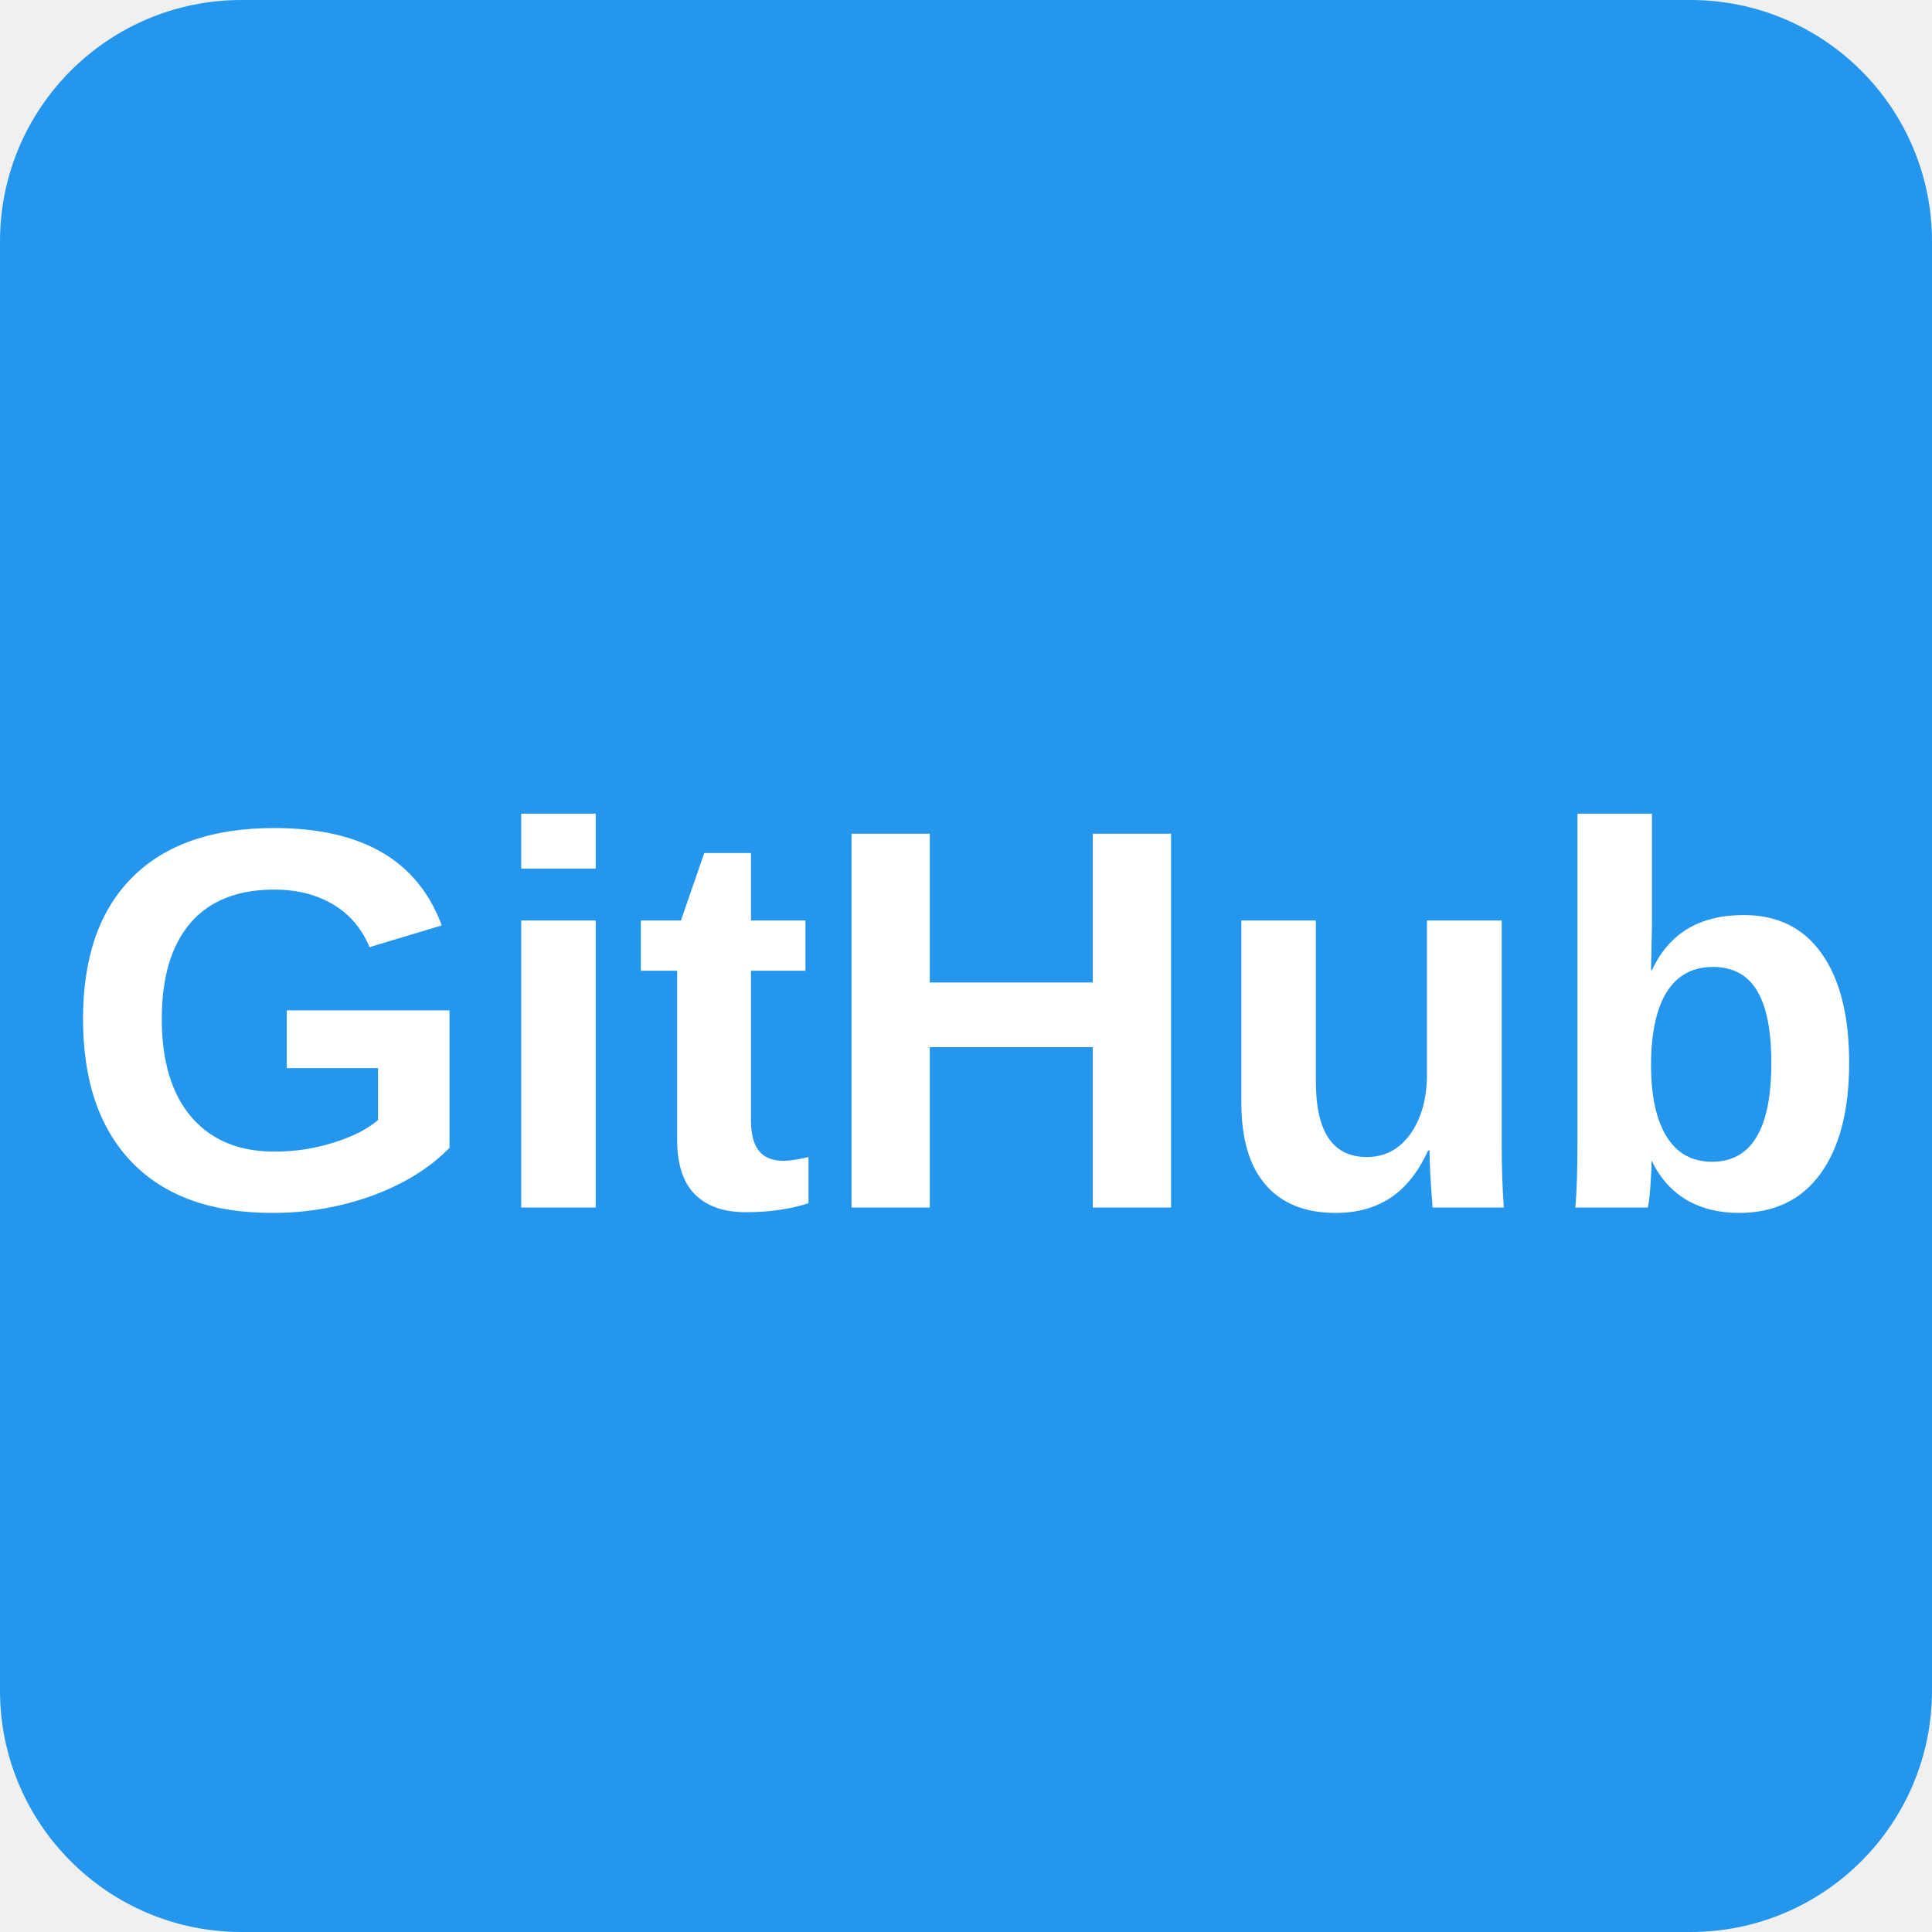
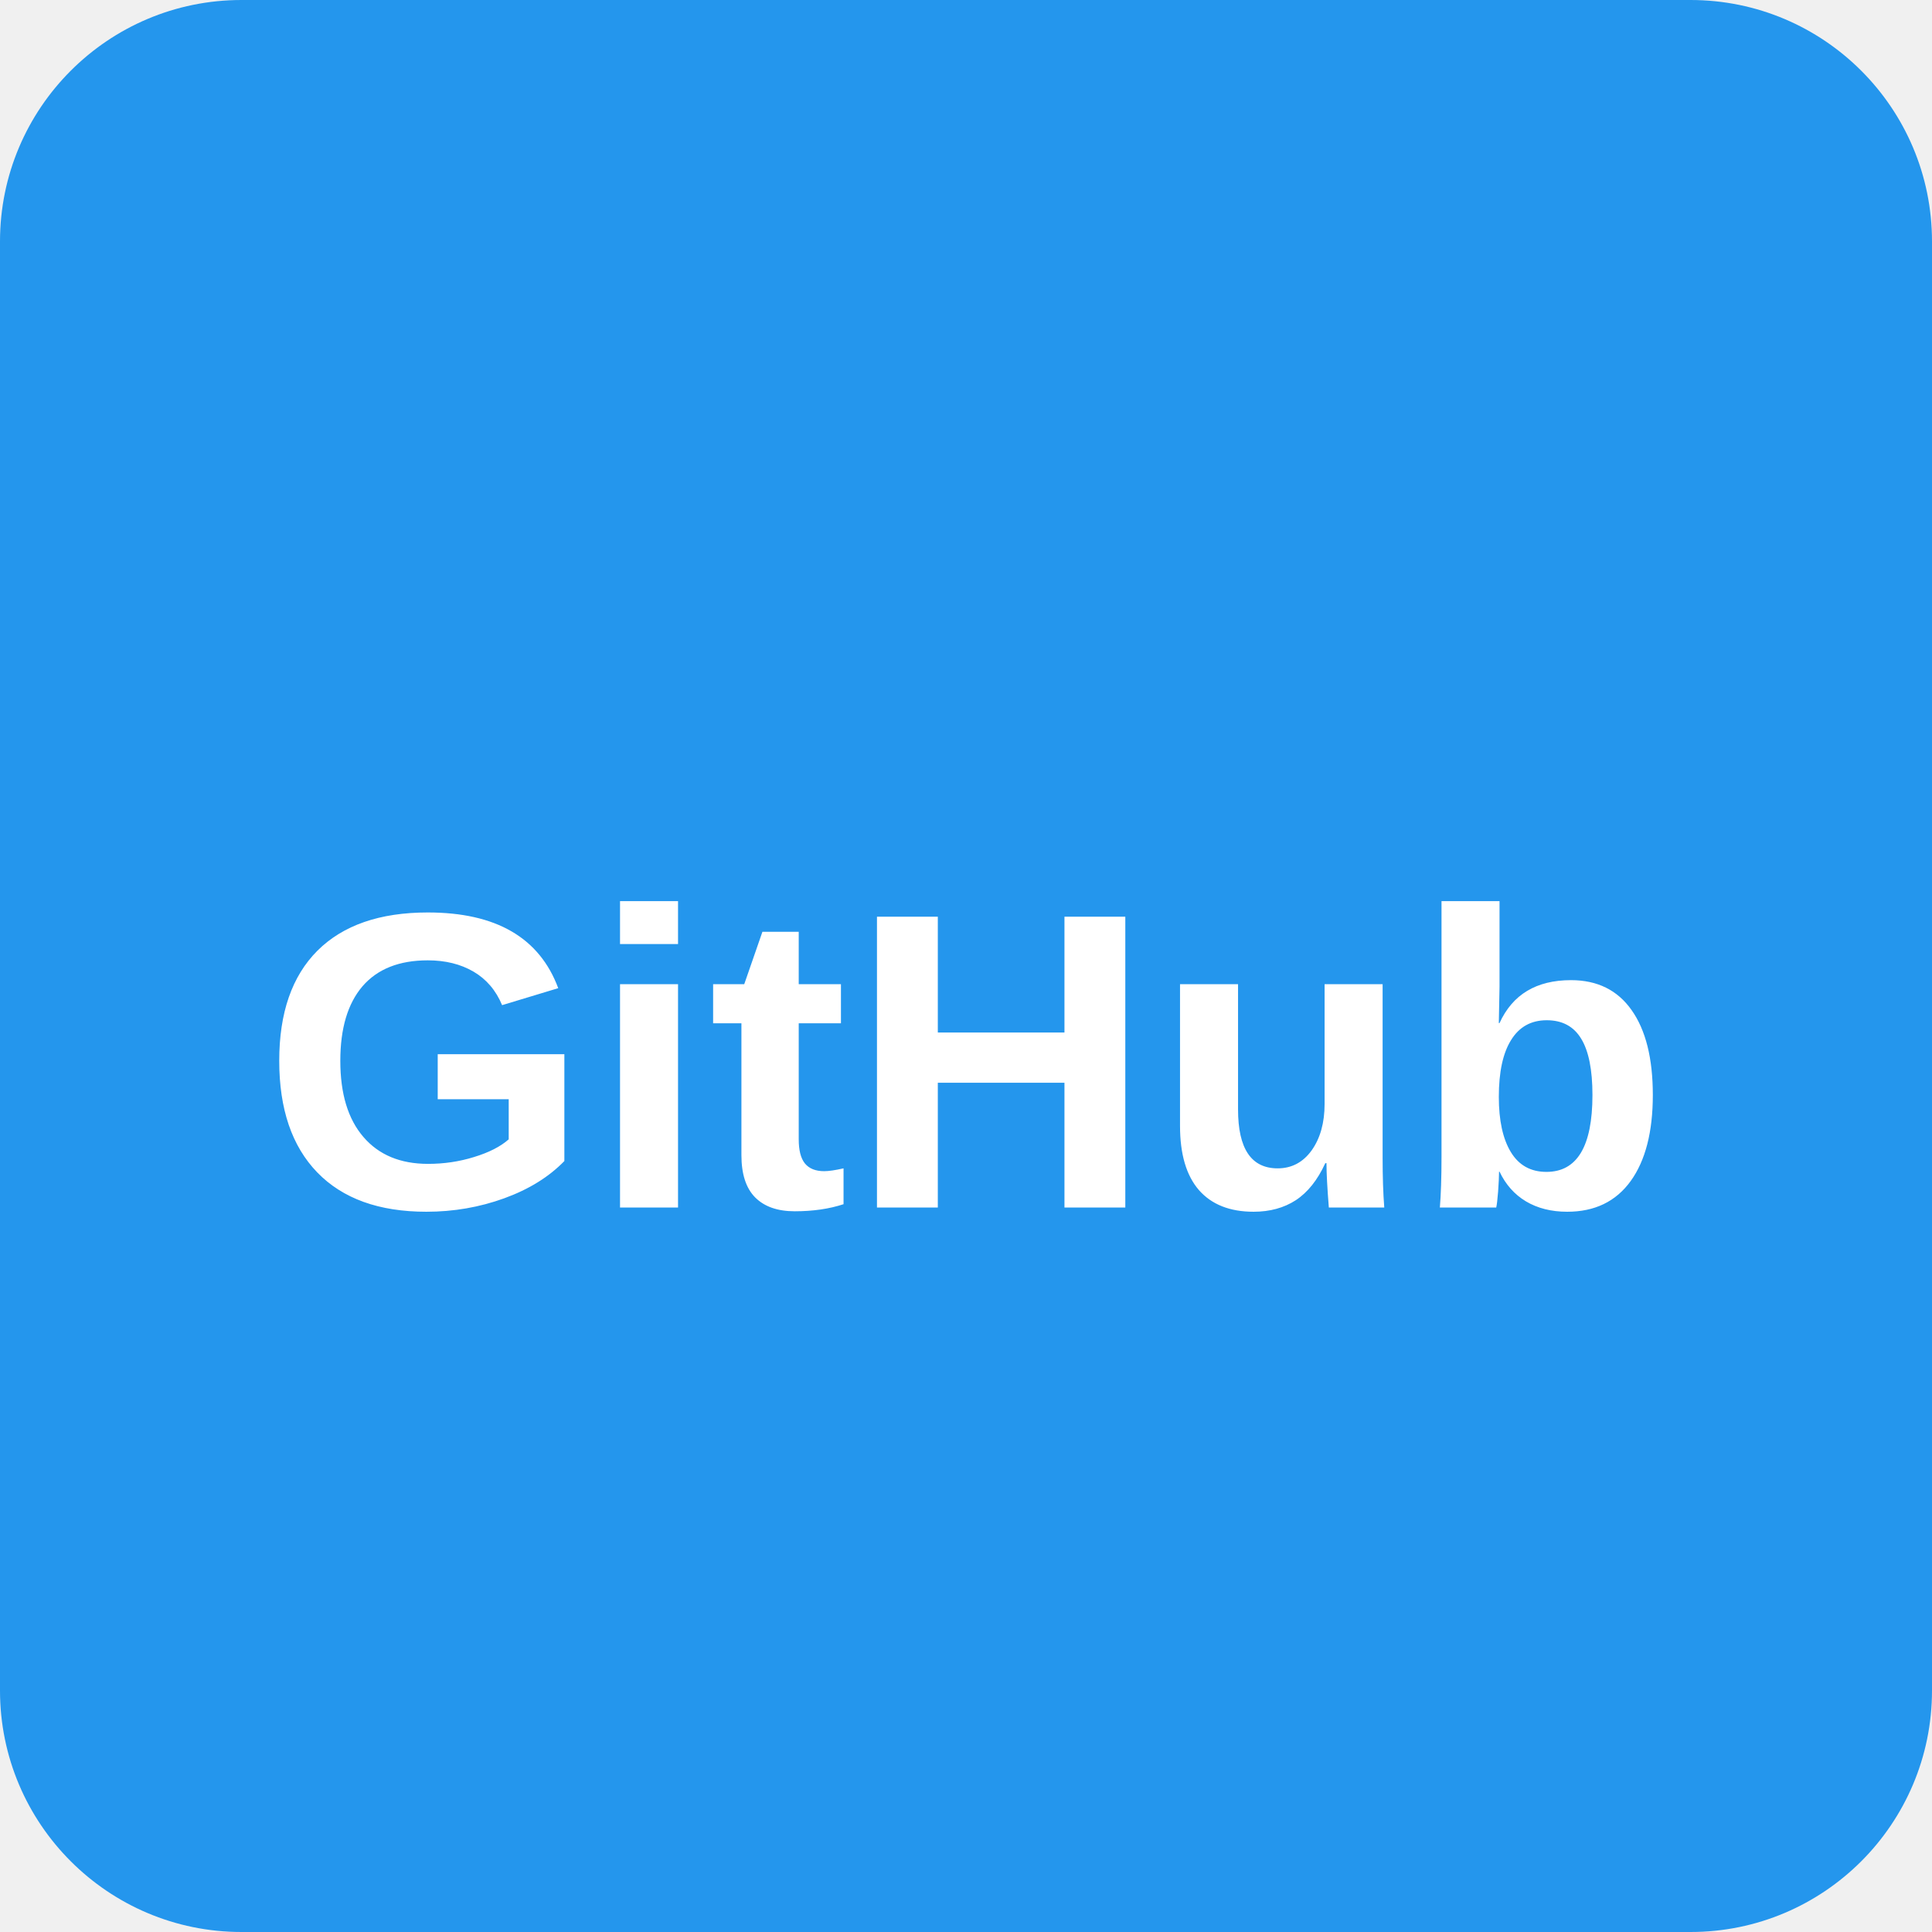
<svg xmlns="http://www.w3.org/2000/svg" viewBox="0 0 128 128">
  <rect width="128" height="128" fill="#2496ED" rx="16" />
-   <text x="64" y="80" text-anchor="middle" fill="white" font-family="Arial, sans-serif" font-size="36" font-weight="bold">GitHub</text>
+   <text x="64" y="80" text-anchor="middle" fill="white" font-family="Arial, sans-serif" font-size="28" font-weight="bold">GitHub</text>
</svg>
